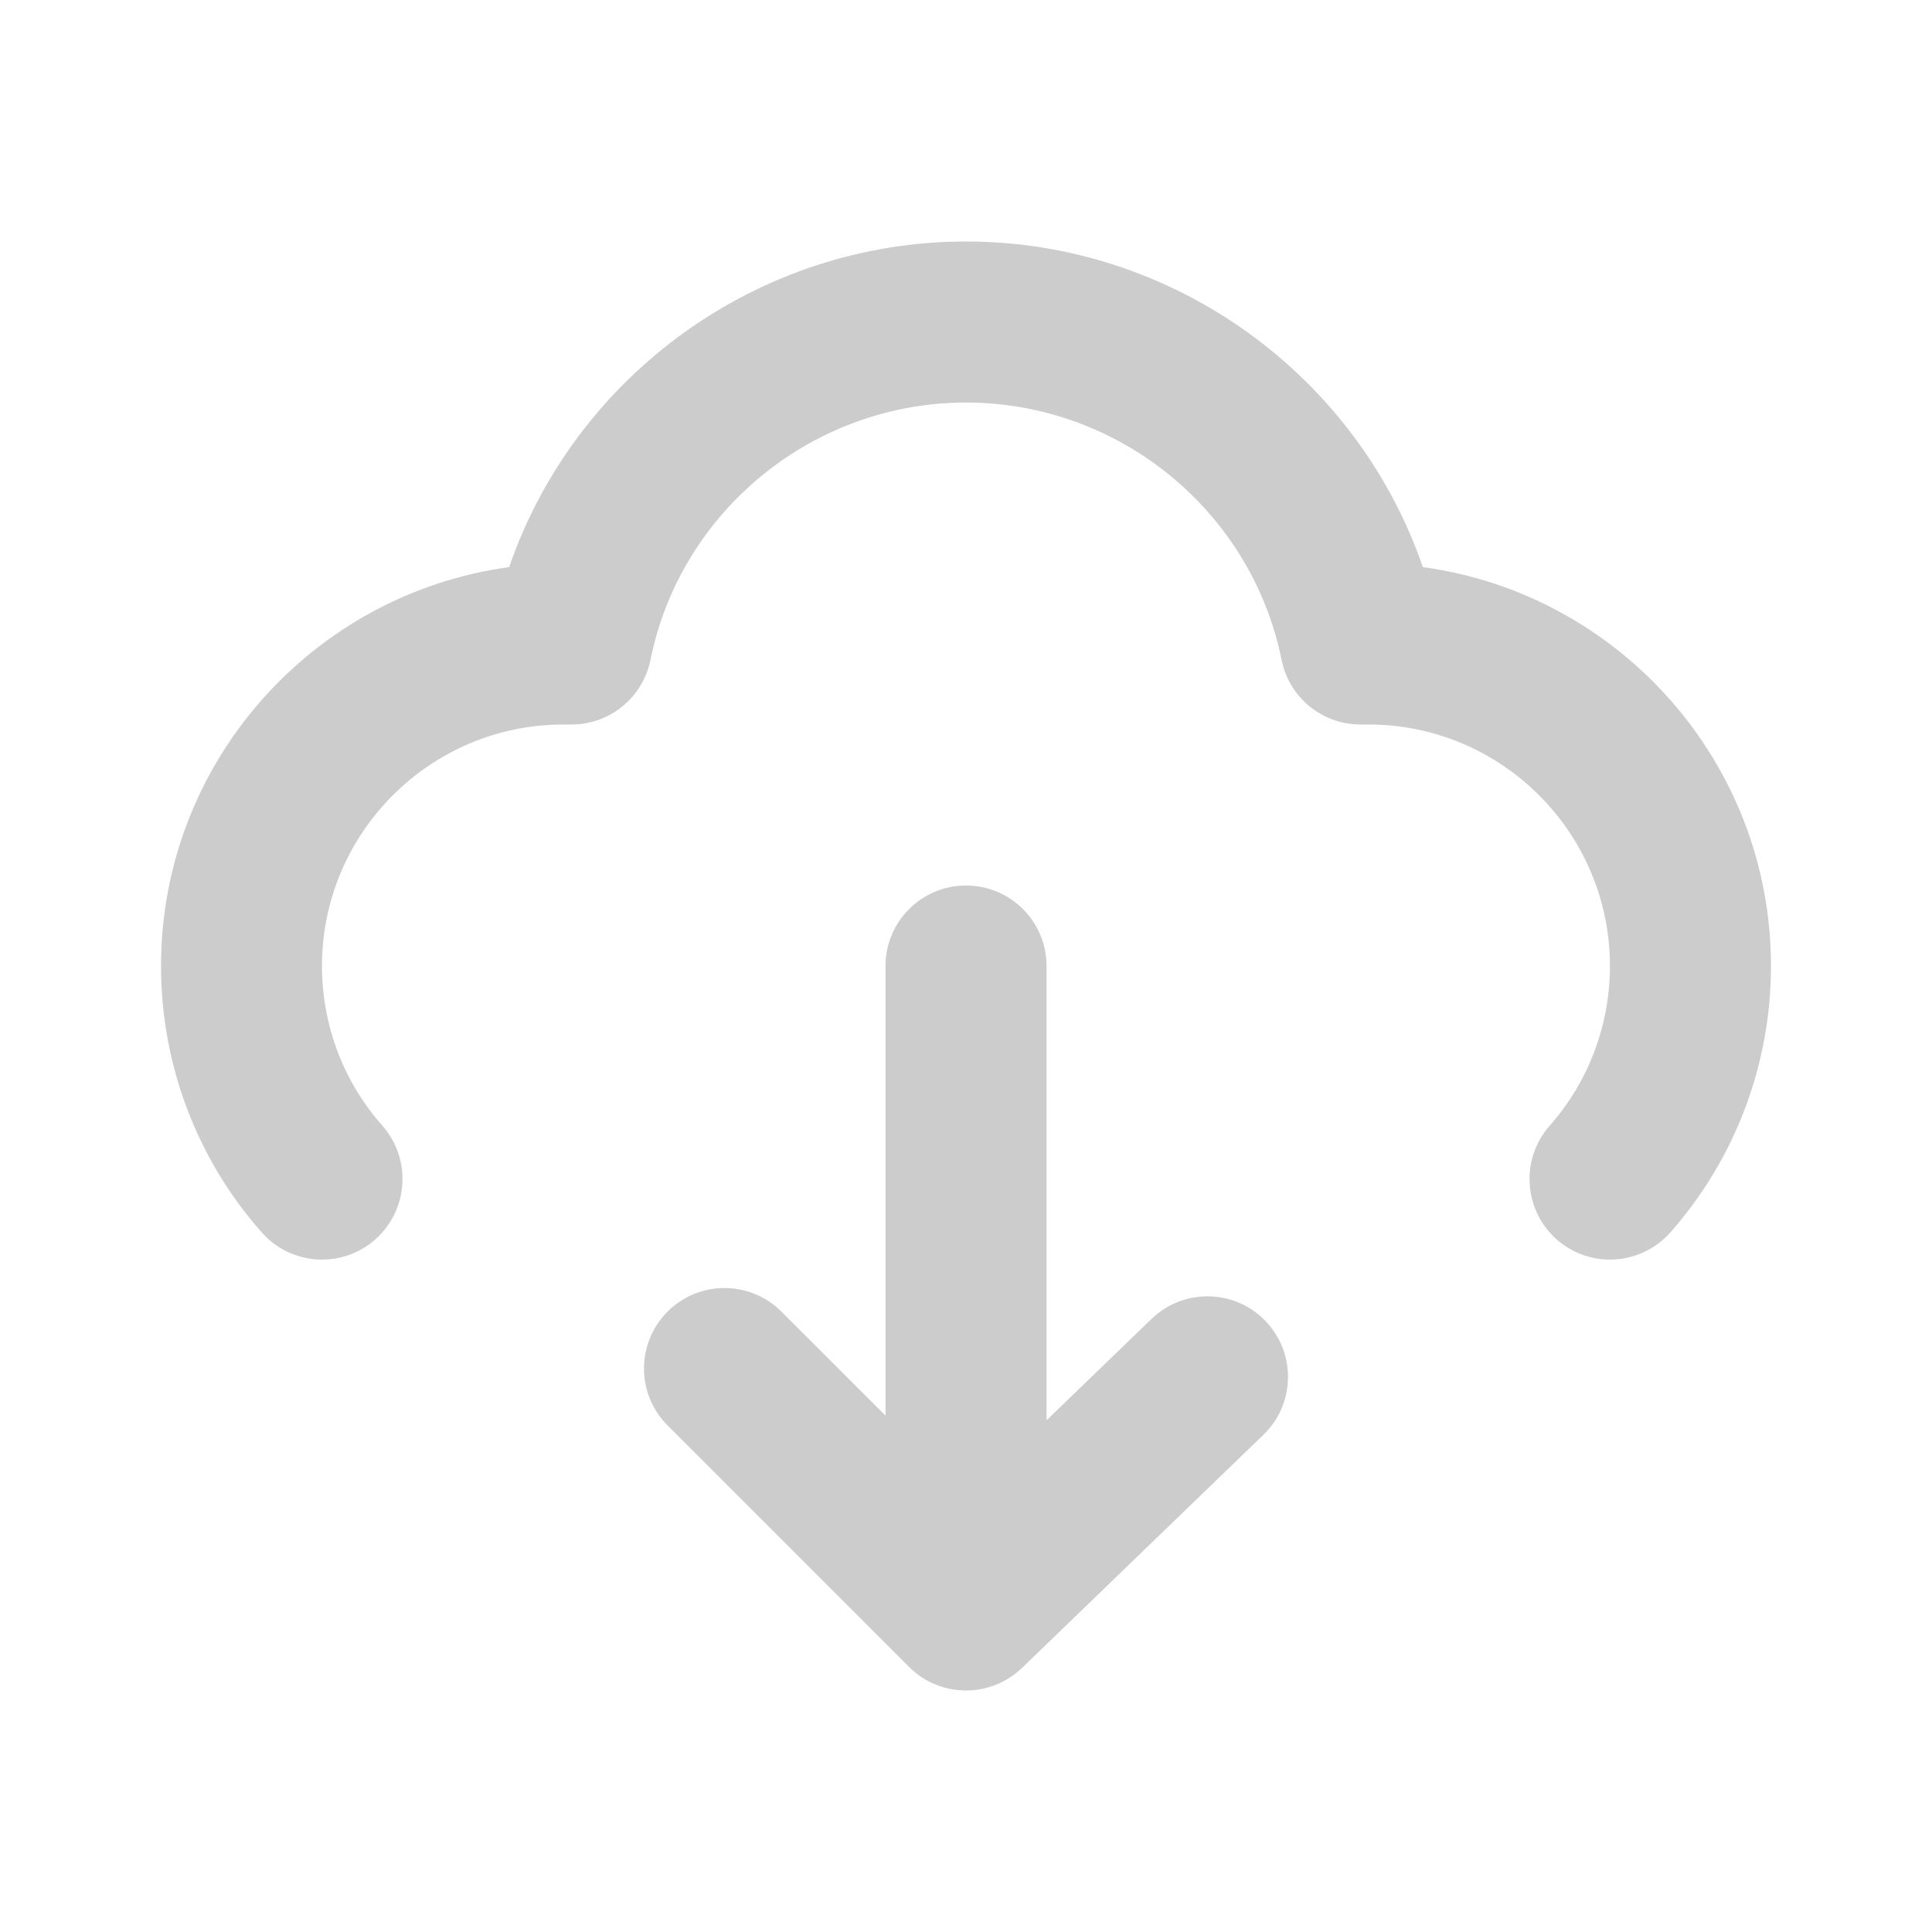
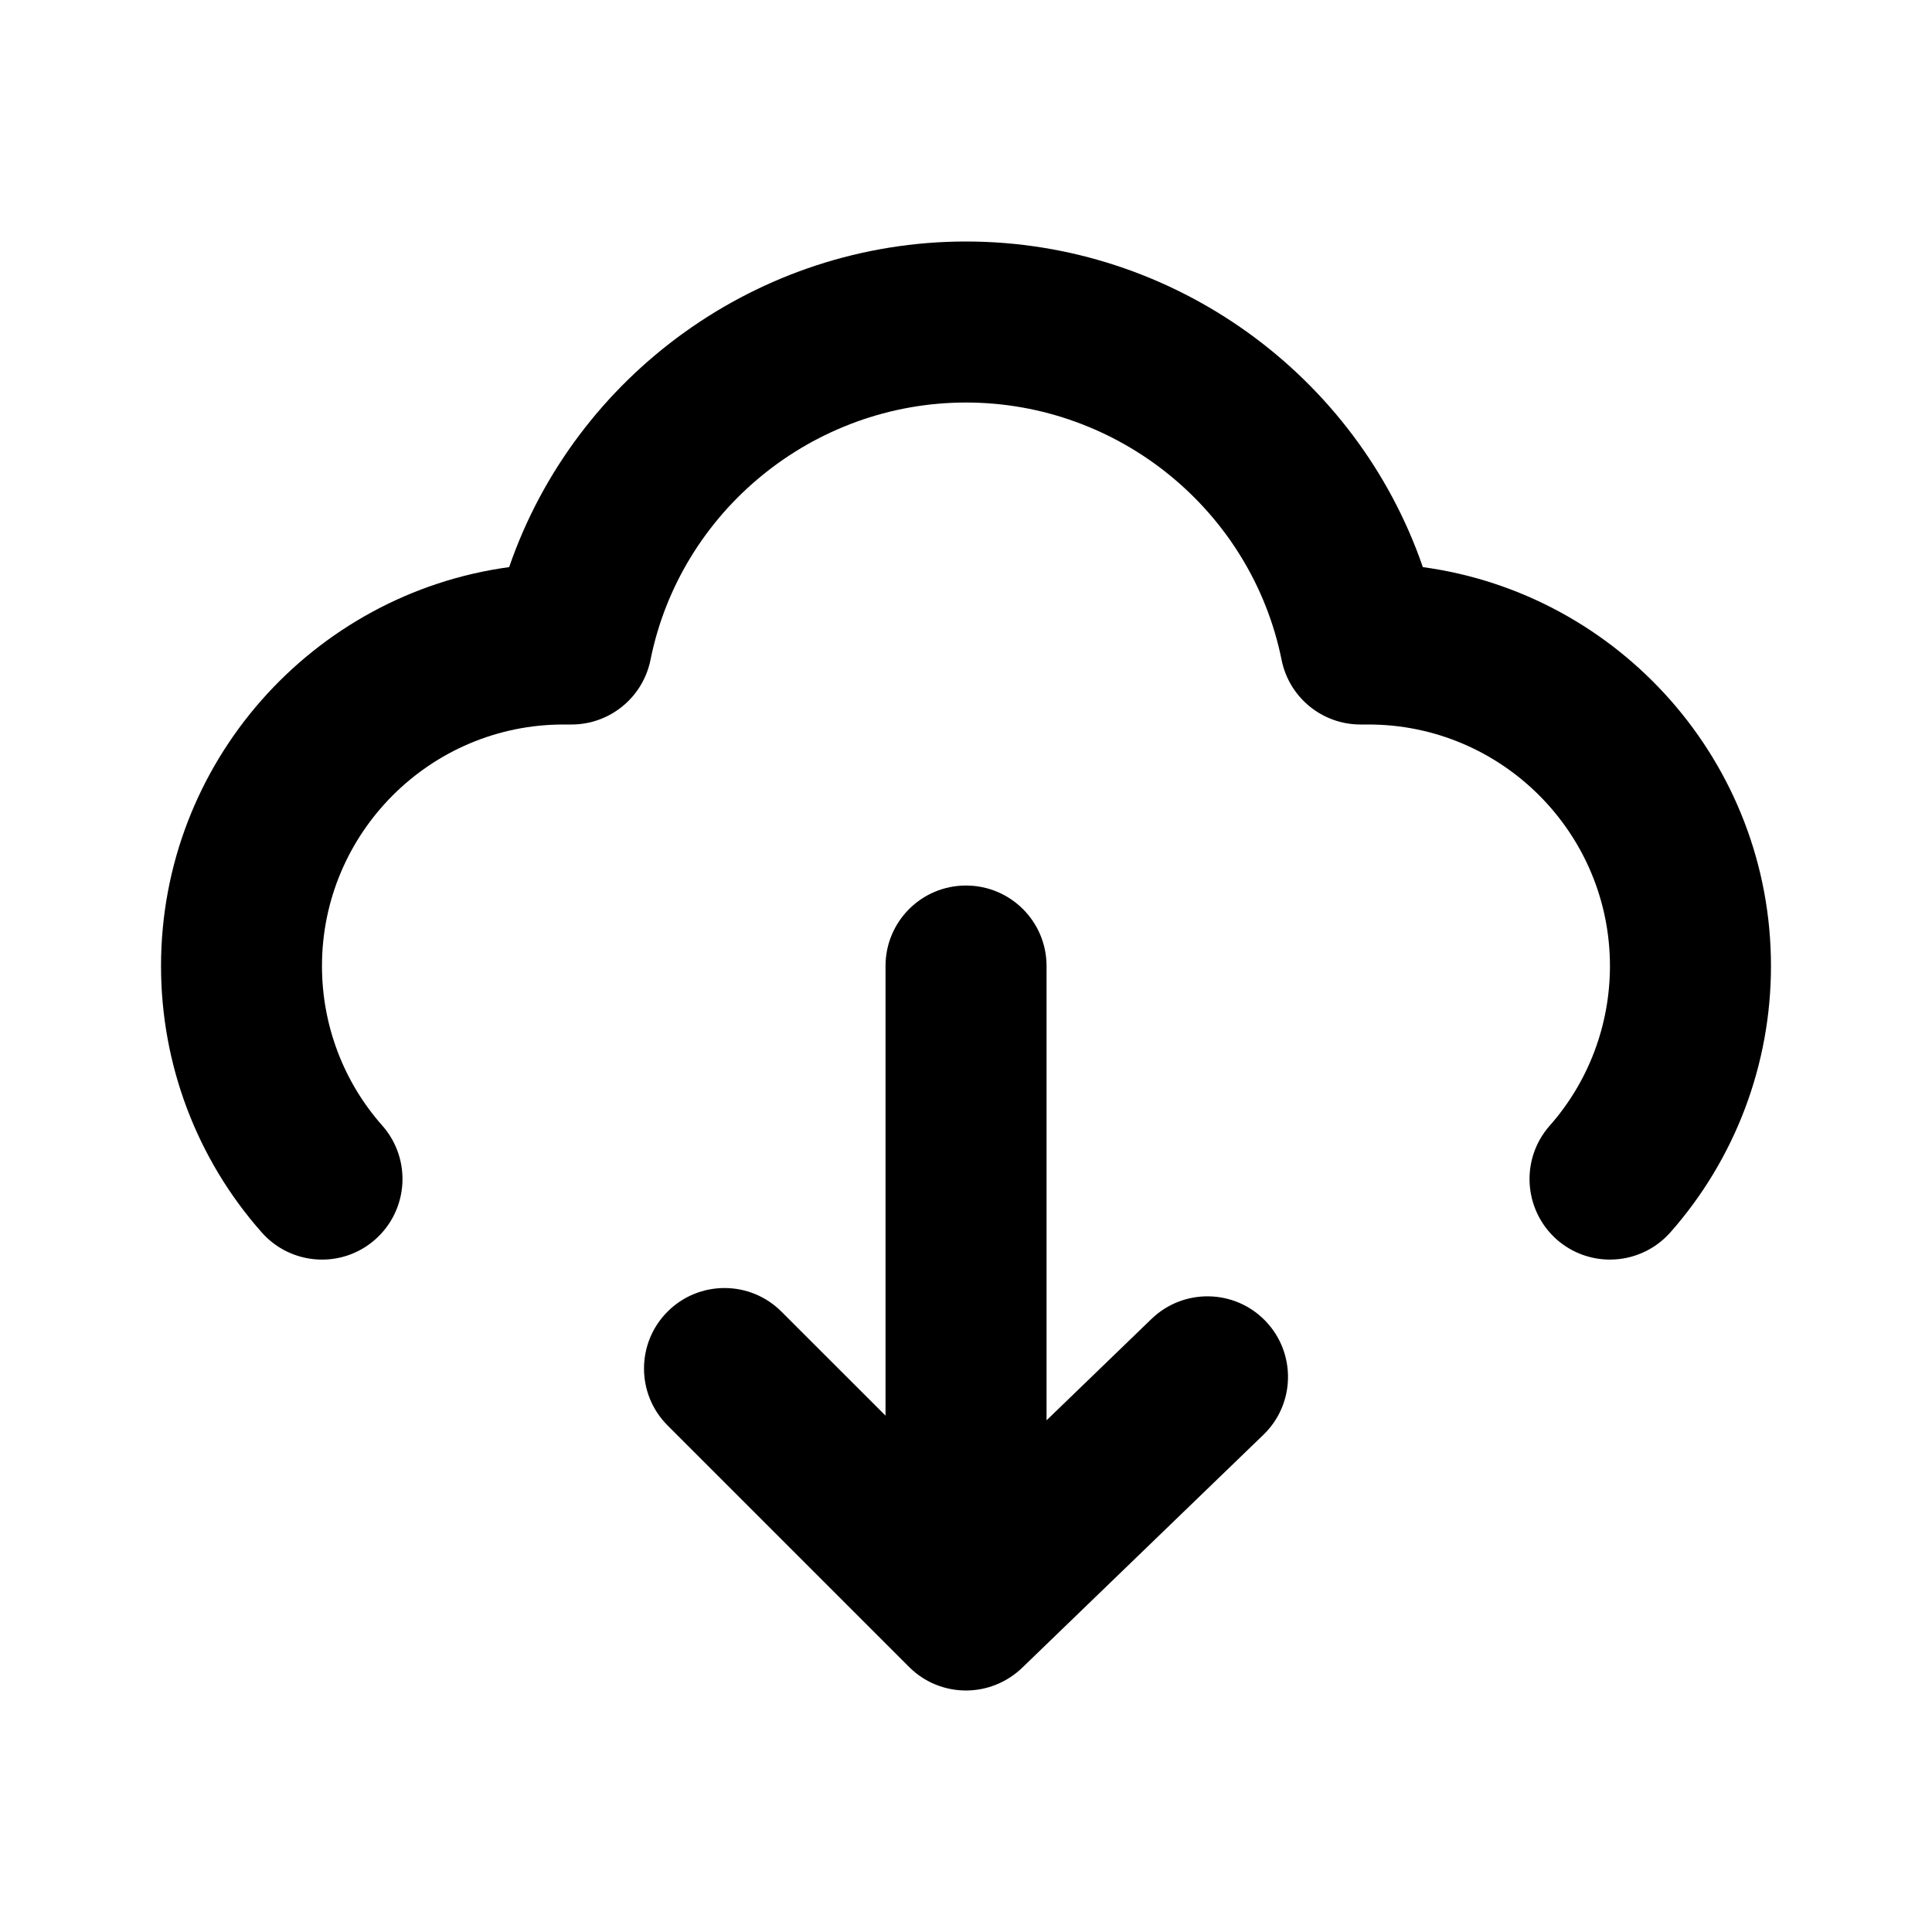
<svg xmlns="http://www.w3.org/2000/svg" width="26" height="26" viewBox="0 0 26 26" fill="none">
-   <g opacity="0.2">
-     <path fill-rule="evenodd" clip-rule="evenodd" d="M13 3.25C15.796 3.25 18.259 5.049 19.148 7.632C21.79 7.991 23.833 10.261 23.833 13C23.833 14.323 23.352 15.596 22.479 16.585C22.265 16.826 21.967 16.951 21.666 16.951C21.412 16.951 21.156 16.862 20.949 16.68C20.502 16.282 20.459 15.599 20.855 15.149C21.378 14.558 21.666 13.793 21.666 13C21.666 11.208 20.208 9.75 18.416 9.75H18.308C17.793 9.75 17.348 9.386 17.247 8.88C16.841 6.874 15.056 5.417 13 5.417C10.945 5.417 9.158 6.874 8.754 8.88C8.652 9.386 8.207 9.75 7.691 9.75H7.583C5.791 9.75 4.333 11.208 4.333 13C4.333 13.793 4.621 14.558 5.146 15.149C5.541 15.599 5.499 16.282 5.05 16.68C4.601 17.077 3.917 17.032 3.522 16.585C2.647 15.596 2.167 14.323 2.167 13C2.167 10.261 4.21 7.991 6.852 7.632C7.741 5.049 10.205 3.25 13 3.25ZM14.084 19.114L15.497 17.749C15.928 17.334 16.614 17.346 17.029 17.776C17.445 18.207 17.433 18.893 17.003 19.308L13.753 22.447C13.542 22.648 13.271 22.75 13 22.75C12.723 22.75 12.446 22.645 12.234 22.433L8.984 19.183C8.561 18.76 8.561 18.074 8.984 17.651C9.407 17.228 10.093 17.228 10.516 17.651L11.917 19.051V13C11.917 12.401 12.402 11.917 13 11.917C13.598 11.917 14.084 12.401 14.084 13V19.114Z" fill="black" />
-   </g>
+   <path fill-rule="evenodd" clip-rule="evenodd" d="M13 3.25C15.796 3.25 18.259 5.049 19.148 7.632C21.79 7.991 23.833 10.261 23.833 13C23.833 14.323 23.352 15.596 22.479 16.585C22.265 16.826 21.967 16.951 21.666 16.951C21.412 16.951 21.156 16.862 20.949 16.68C20.502 16.282 20.459 15.599 20.855 15.149C21.378 14.558 21.666 13.793 21.666 13C21.666 11.208 20.208 9.75 18.416 9.75H18.308C17.793 9.75 17.348 9.386 17.247 8.88C16.841 6.874 15.056 5.417 13 5.417C10.945 5.417 9.158 6.874 8.754 8.88C8.652 9.386 8.207 9.75 7.691 9.75H7.583C5.791 9.75 4.333 11.208 4.333 13C4.333 13.793 4.621 14.558 5.146 15.149C5.541 15.599 5.499 16.282 5.05 16.68C4.601 17.077 3.917 17.032 3.522 16.585C2.647 15.596 2.167 14.323 2.167 13C2.167 10.261 4.21 7.991 6.852 7.632C7.741 5.049 10.205 3.25 13 3.25ZM14.084 19.114L15.497 17.749C15.928 17.334 16.614 17.346 17.029 17.776C17.445 18.207 17.433 18.893 17.003 19.308L13.753 22.447C13.542 22.648 13.271 22.75 13 22.75C12.723 22.75 12.446 22.645 12.234 22.433L8.984 19.183C8.561 18.76 8.561 18.074 8.984 17.651C9.407 17.228 10.093 17.228 10.516 17.651L11.917 19.051V13C11.917 12.401 12.402 11.917 13 11.917C13.598 11.917 14.084 12.401 14.084 13V19.114Z" fill="black" />
</svg>
